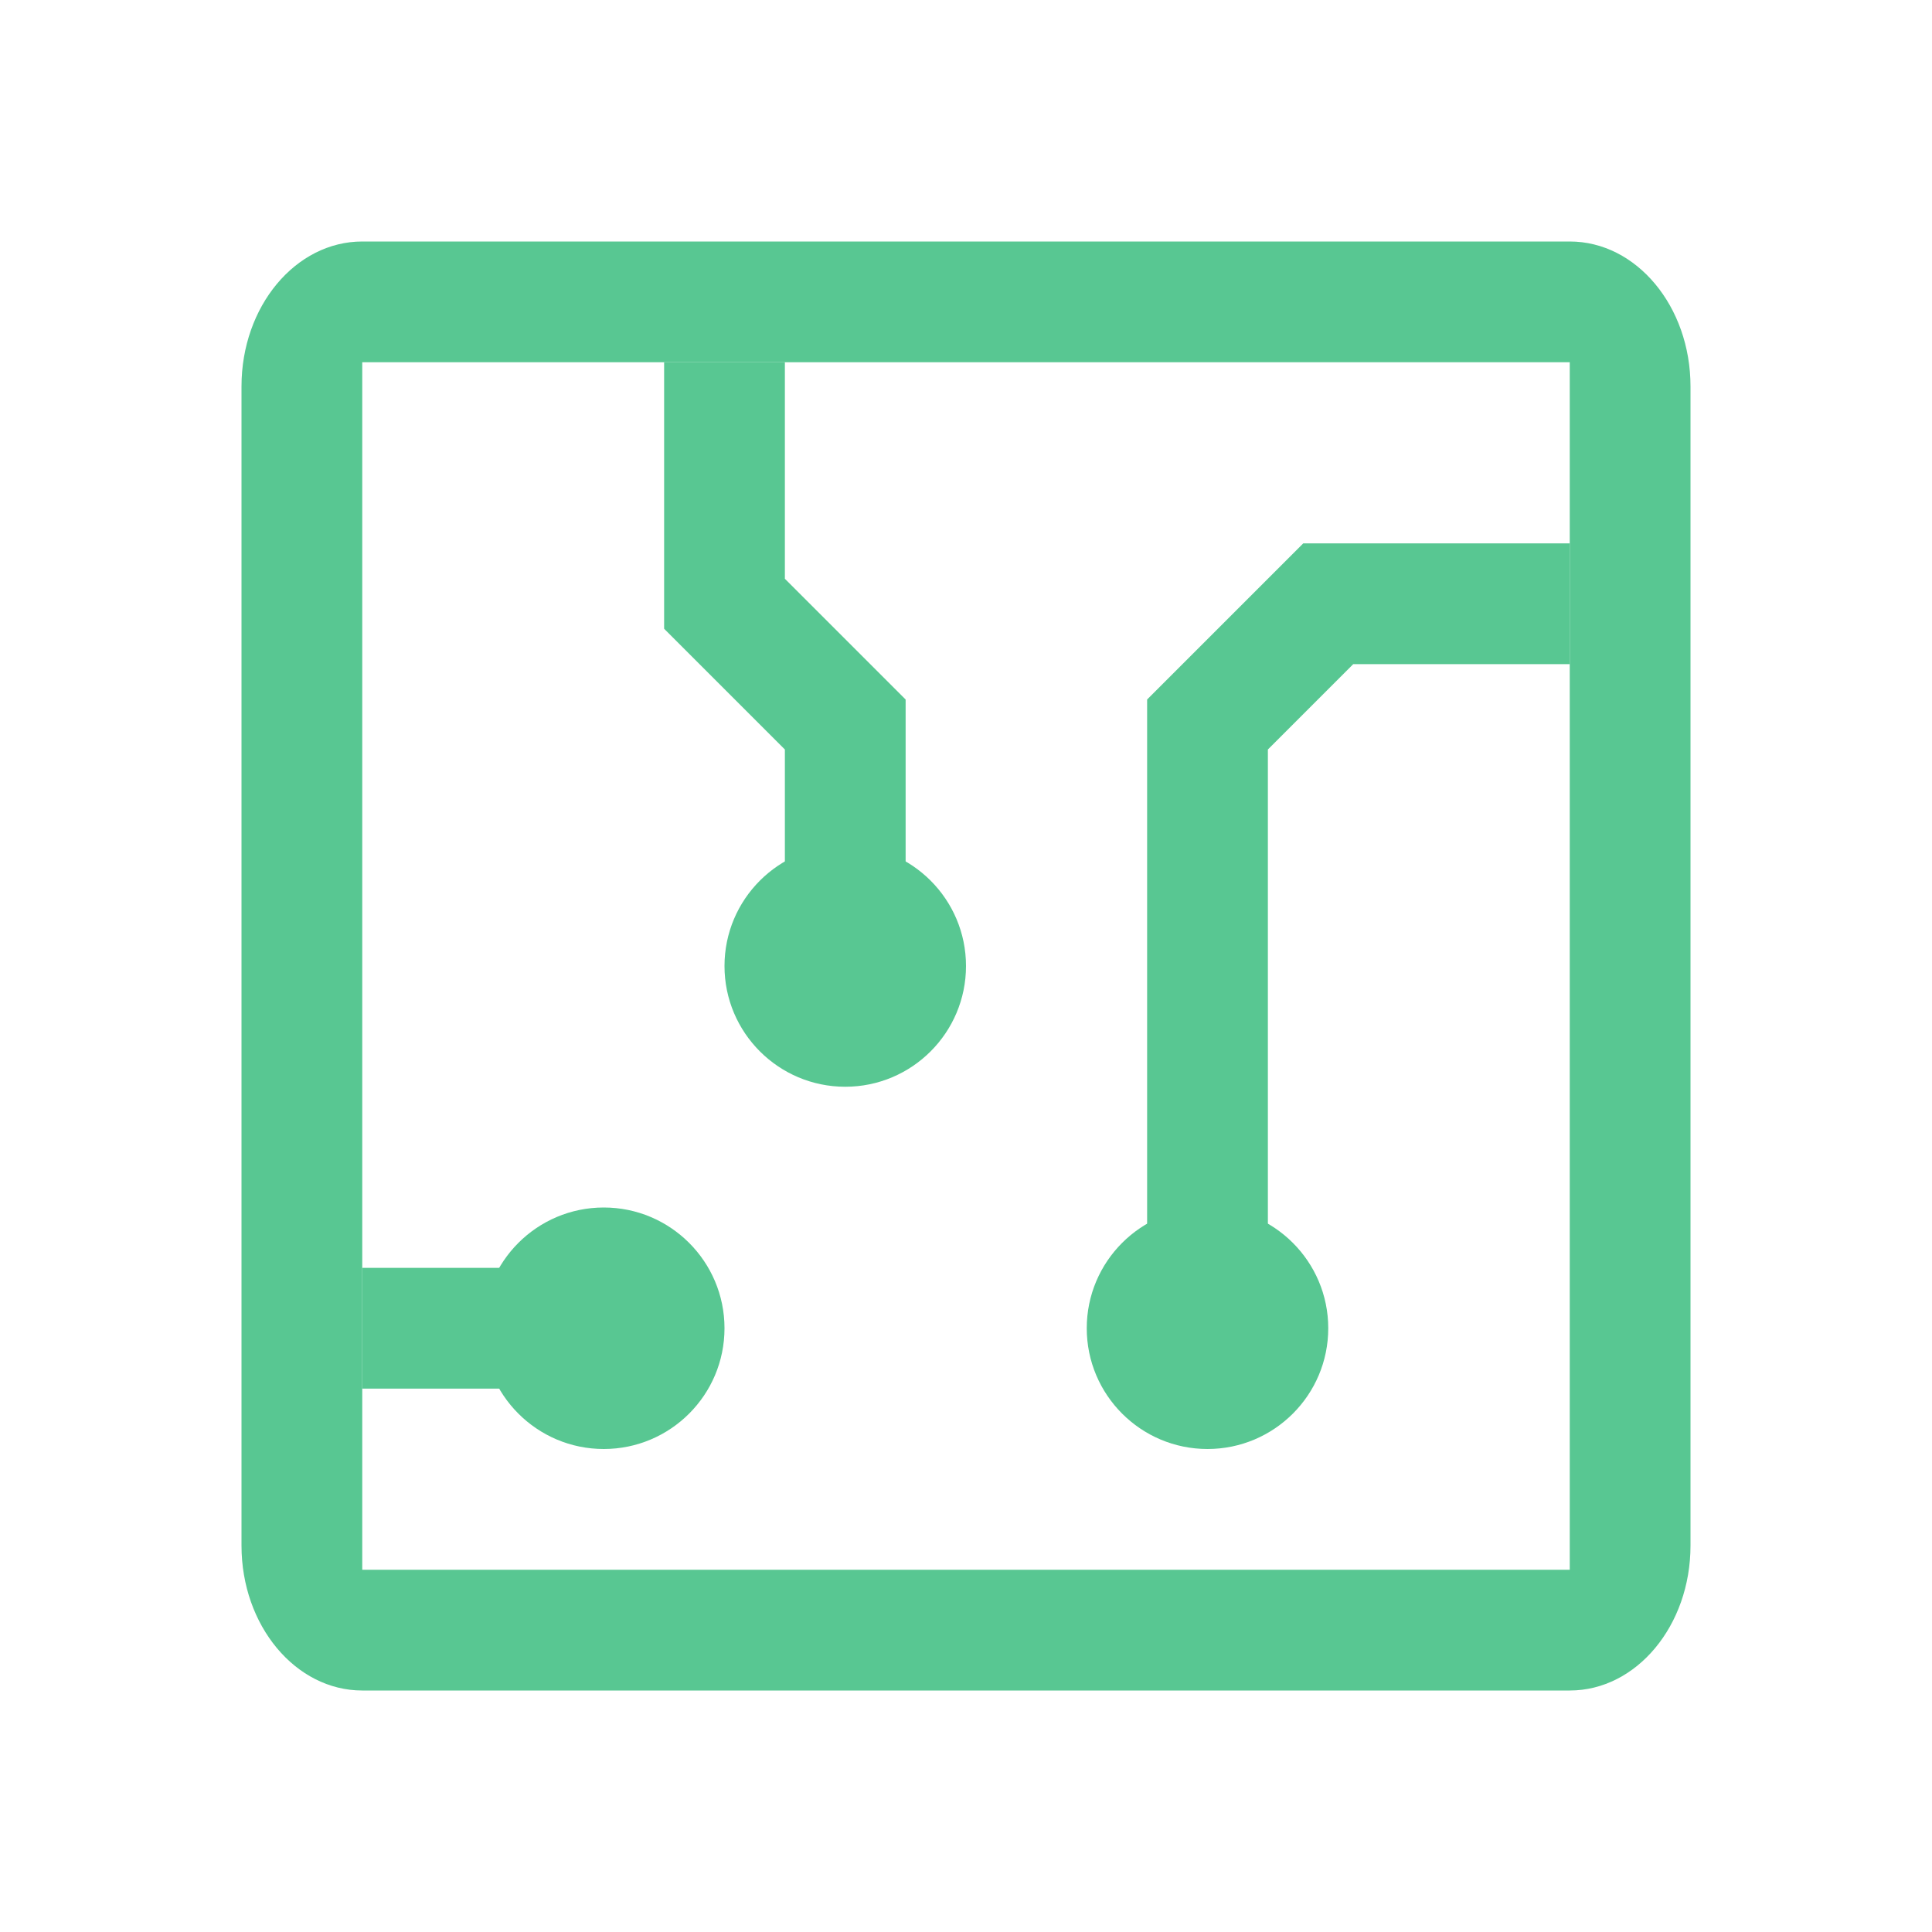
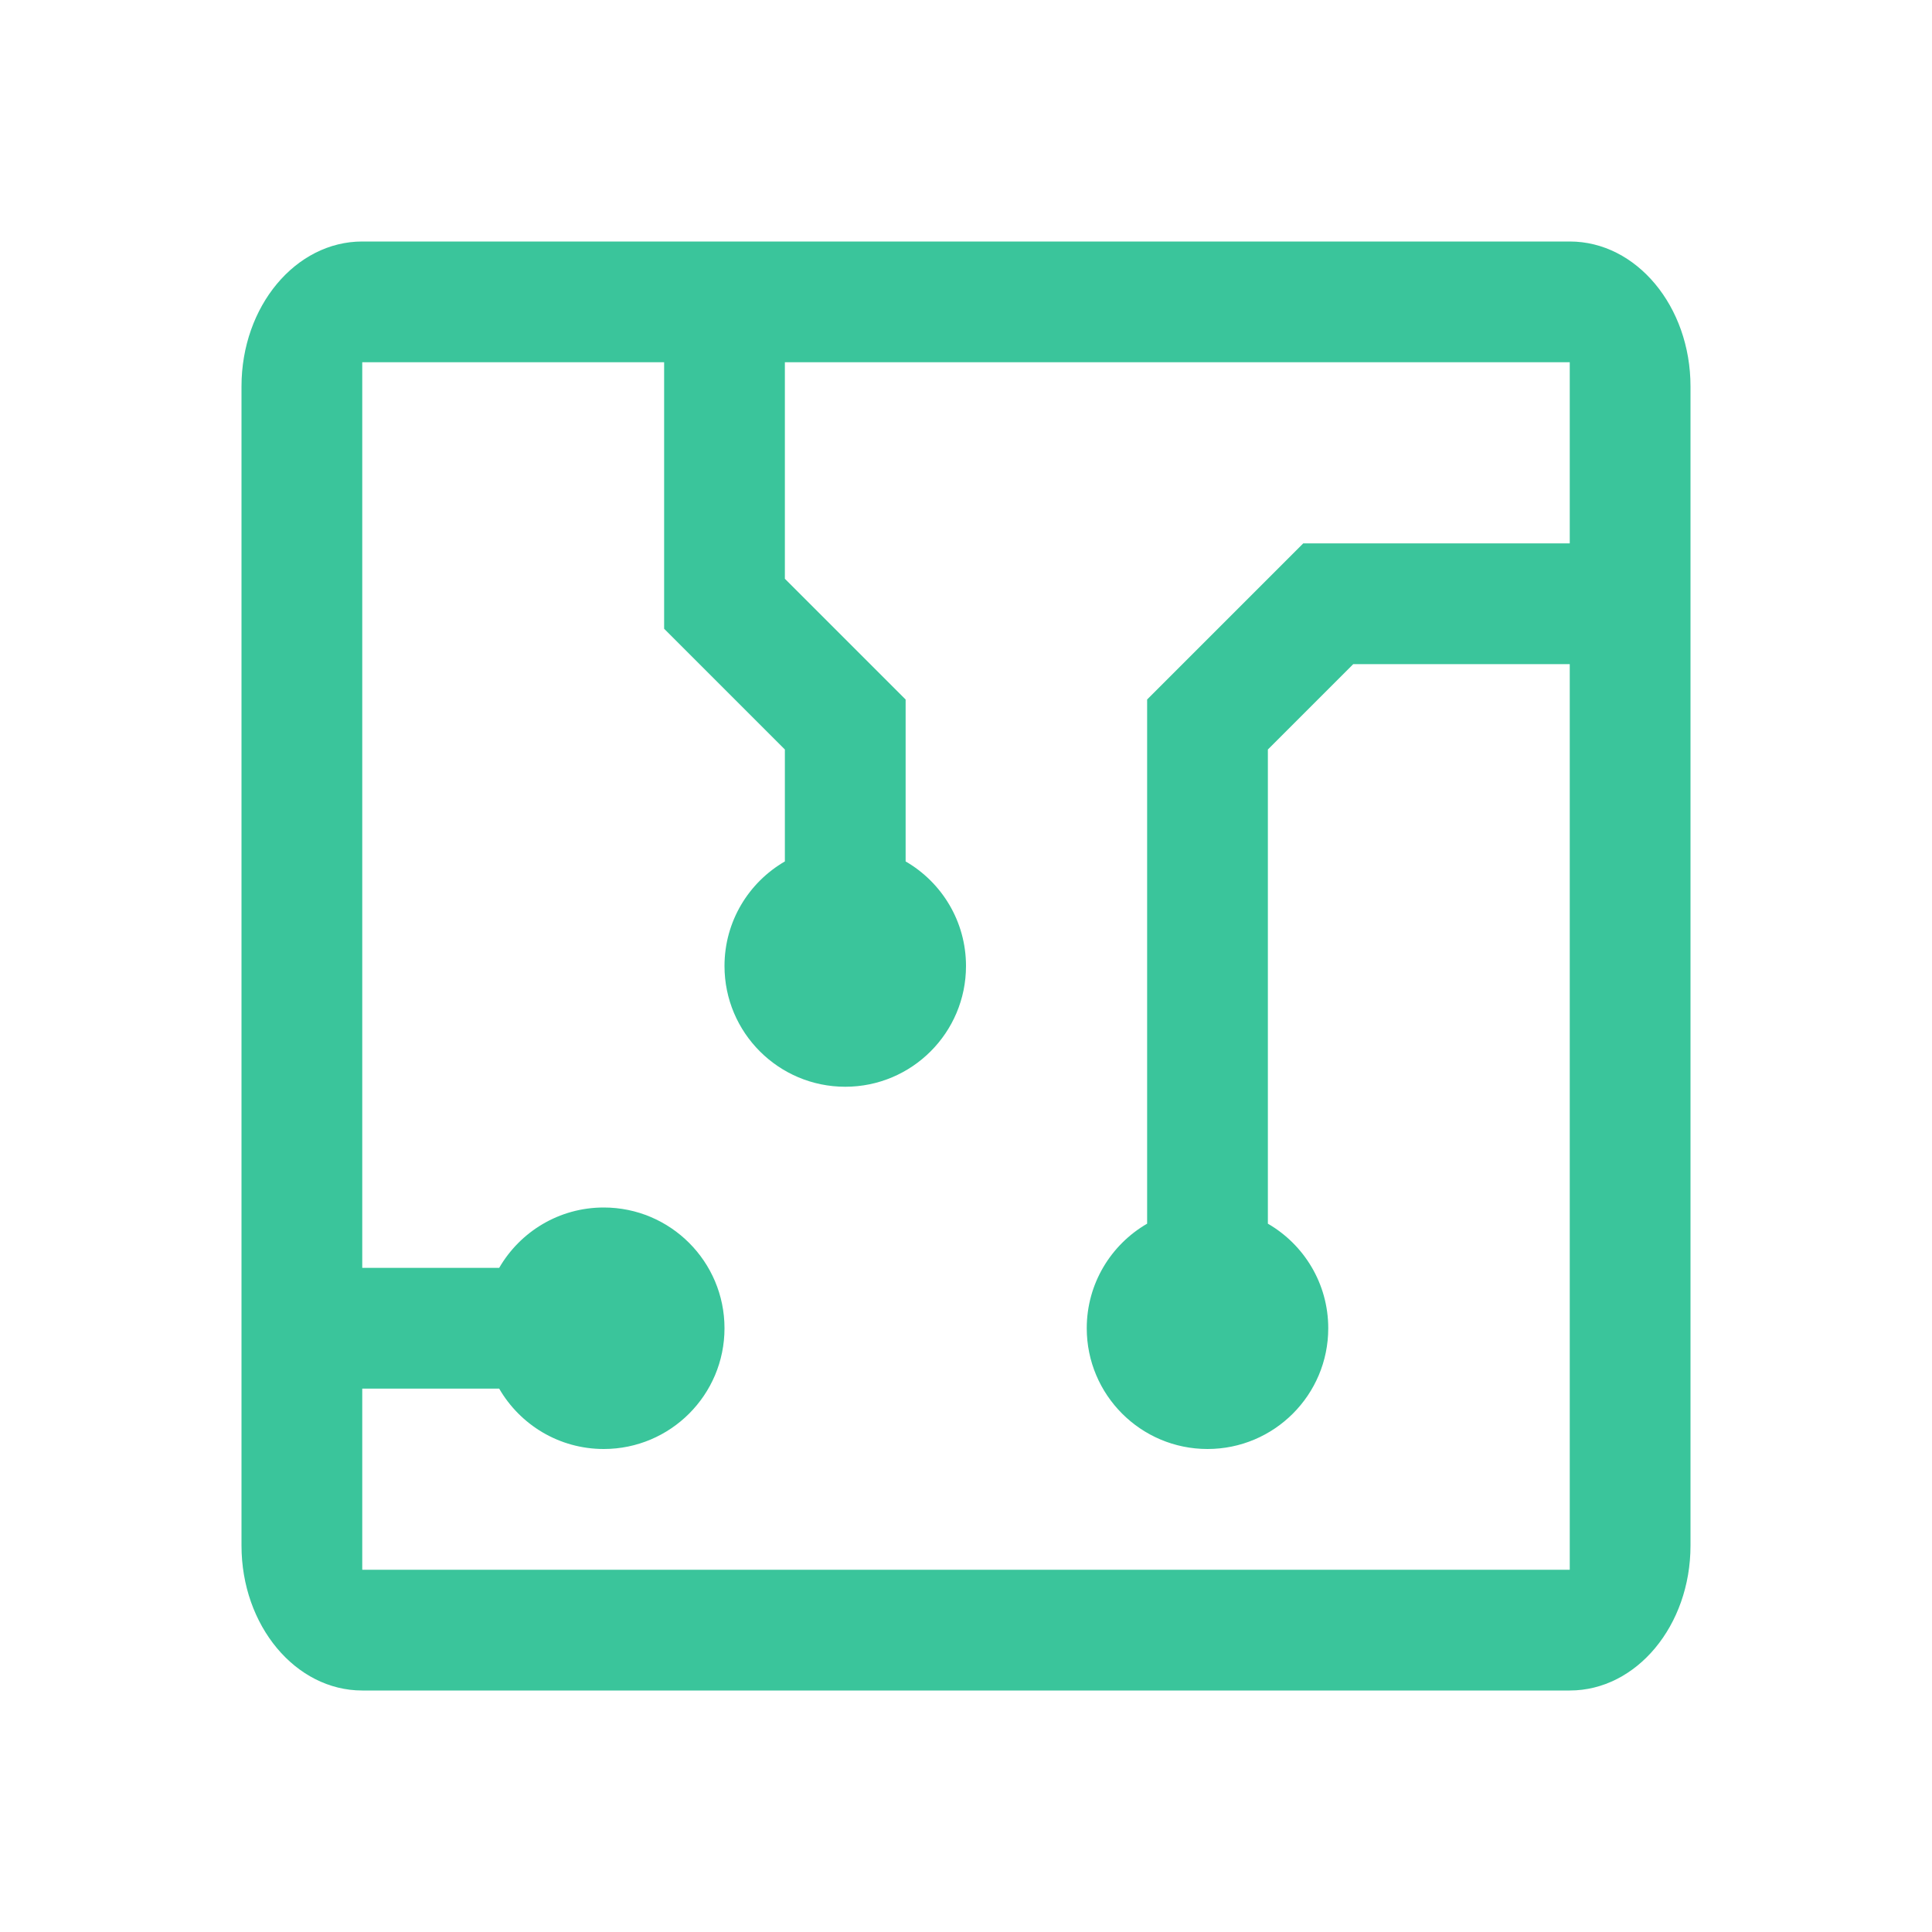
<svg xmlns="http://www.w3.org/2000/svg" width="16" height="16" viewBox="0 0 16 16" fill="none">
-   <path fill-rule="evenodd" clip-rule="evenodd" d="M13 3H3V13H13V3ZM3 2C2.448 2 2 2.537 2 3.2V12.8C2 13.463 2.448 14 3 14H13C13.552 14 14 13.463 14 12.8V3.2C14 2.537 13.552 2 13 2H3Z" fill="#58C792" />
-   <path fill-rule="evenodd" clip-rule="evenodd" d="M5.5 3H6.5V4.793L7.5 5.793V8H6.5V6.207L5.5 5.207V3Z" fill="#58C792" />
-   <path d="M8 8C8 8.552 7.552 9 7 9C6.448 9 6 8.552 6 8C6 7.448 6.448 7 7 7C7.552 7 8 7.448 8 8Z" fill="#58C792" />
-   <path d="M6 11C6 11.552 5.552 12 5 12C4.448 12 4 11.552 4 11C4 10.448 4.448 10 5 10C5.552 10 6 10.448 6 11Z" fill="#58C792" />
-   <path d="M11 11C11 11.552 10.552 12 10 12C9.448 12 9 11.552 9 11C9 10.448 9.448 10 10 10C10.552 10 11 10.448 11 11Z" fill="#58C792" />
-   <path fill-rule="evenodd" clip-rule="evenodd" d="M10.793 4.5H13V5.5H11.207L10.5 6.207V11H9.5V5.793L10.793 4.5ZM5.5 11.5H3V10.5H5.5V11.5Z" fill="#58C792" />
+   <path fill-rule="evenodd" clip-rule="evenodd" d="M6.5 3H13V4.5H10.793L9.5 5.793V10.134C9.201 10.307 9 10.63 9 11C9 11.552 9.448 12 10 12C10.552 12 11 11.552 11 11C11 10.63 10.799 10.307 10.5 10.134V6.207L11.207 5.5H13V13H3V3H5.5V5.207L6.5 6.207V7.134C6.201 7.307 6 7.63 6 8C6 8.552 6.448 9 7 9C7.552 9 8 8.552 8 8C8 7.63 7.799 7.307 7.5 7.134V5.793L6.5 4.793V3ZM2 3.2C2 2.537 2.448 2 3 2H13C13.552 2 14 2.537 14 3.2V12.8C14 13.463 13.552 14 13 14H3C2.448 14 2 13.463 2 12.8V3.2ZM5 12C5.552 12 6 11.552 6 11C6 10.448 5.552 10 5 10C4.63 10 4.307 10.201 4.134 10.5H3V11.5H4.134C4.307 11.799 4.63 12 5 12Z" fill="#3AC59B" />
</svg>
